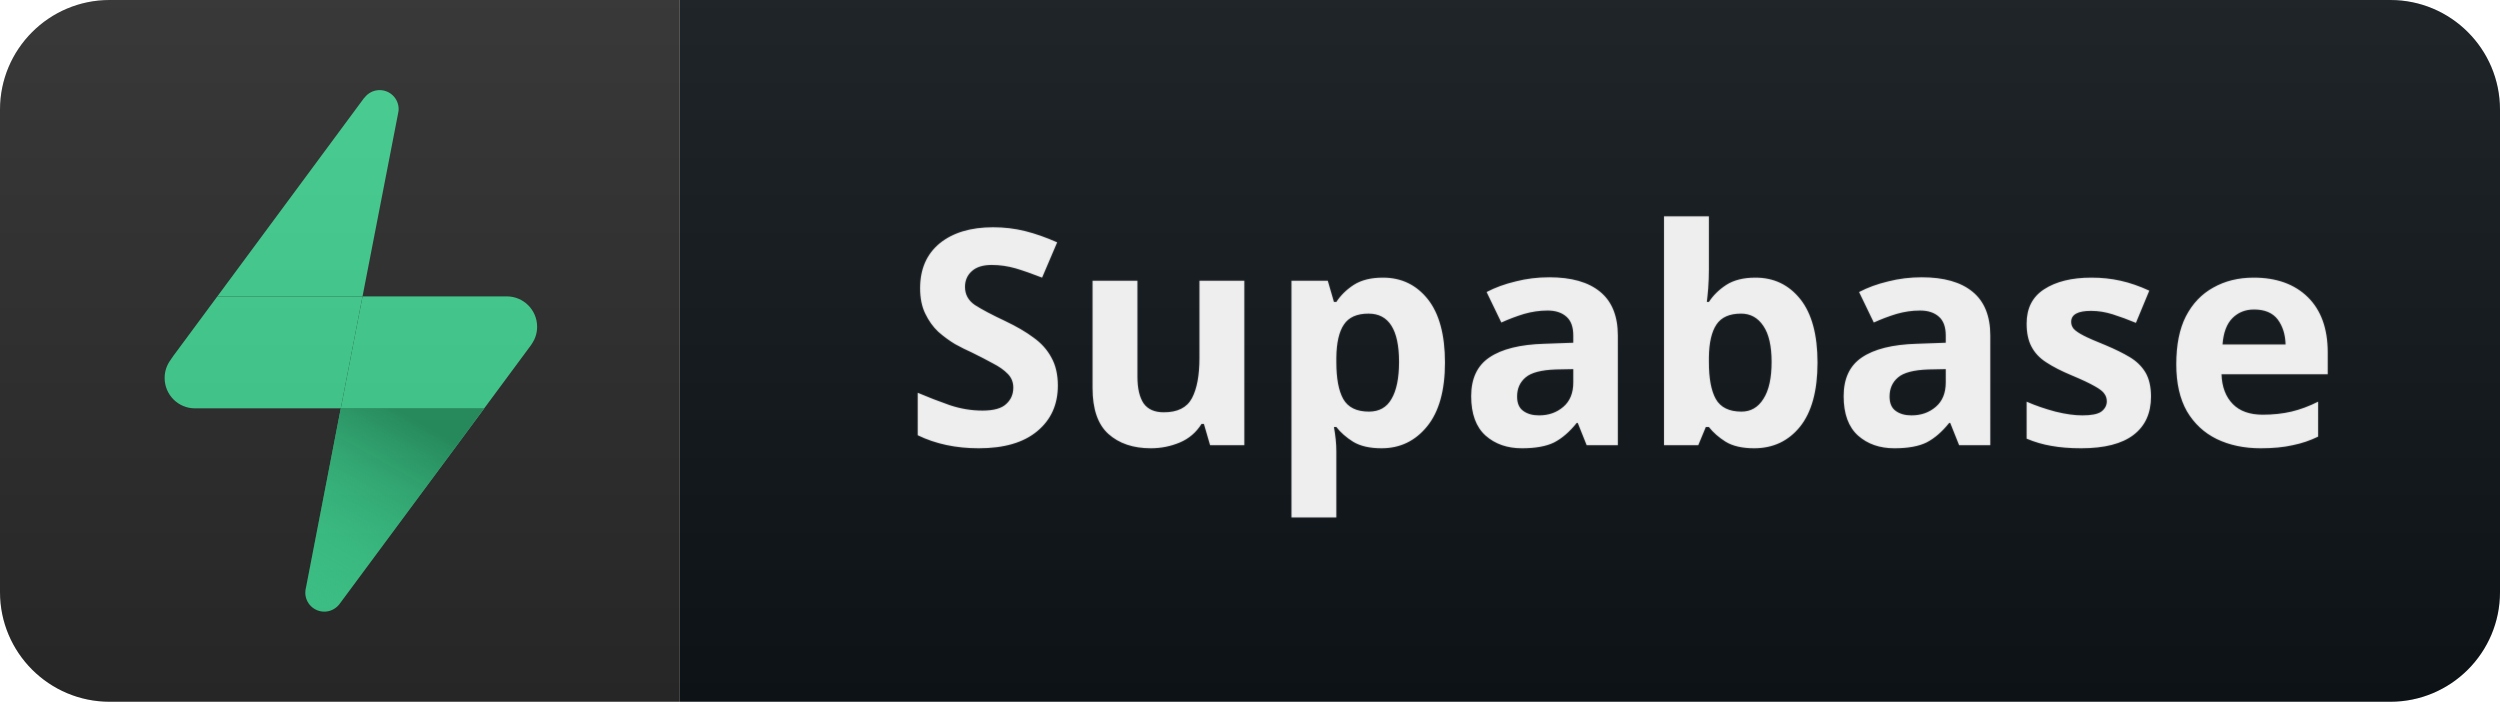
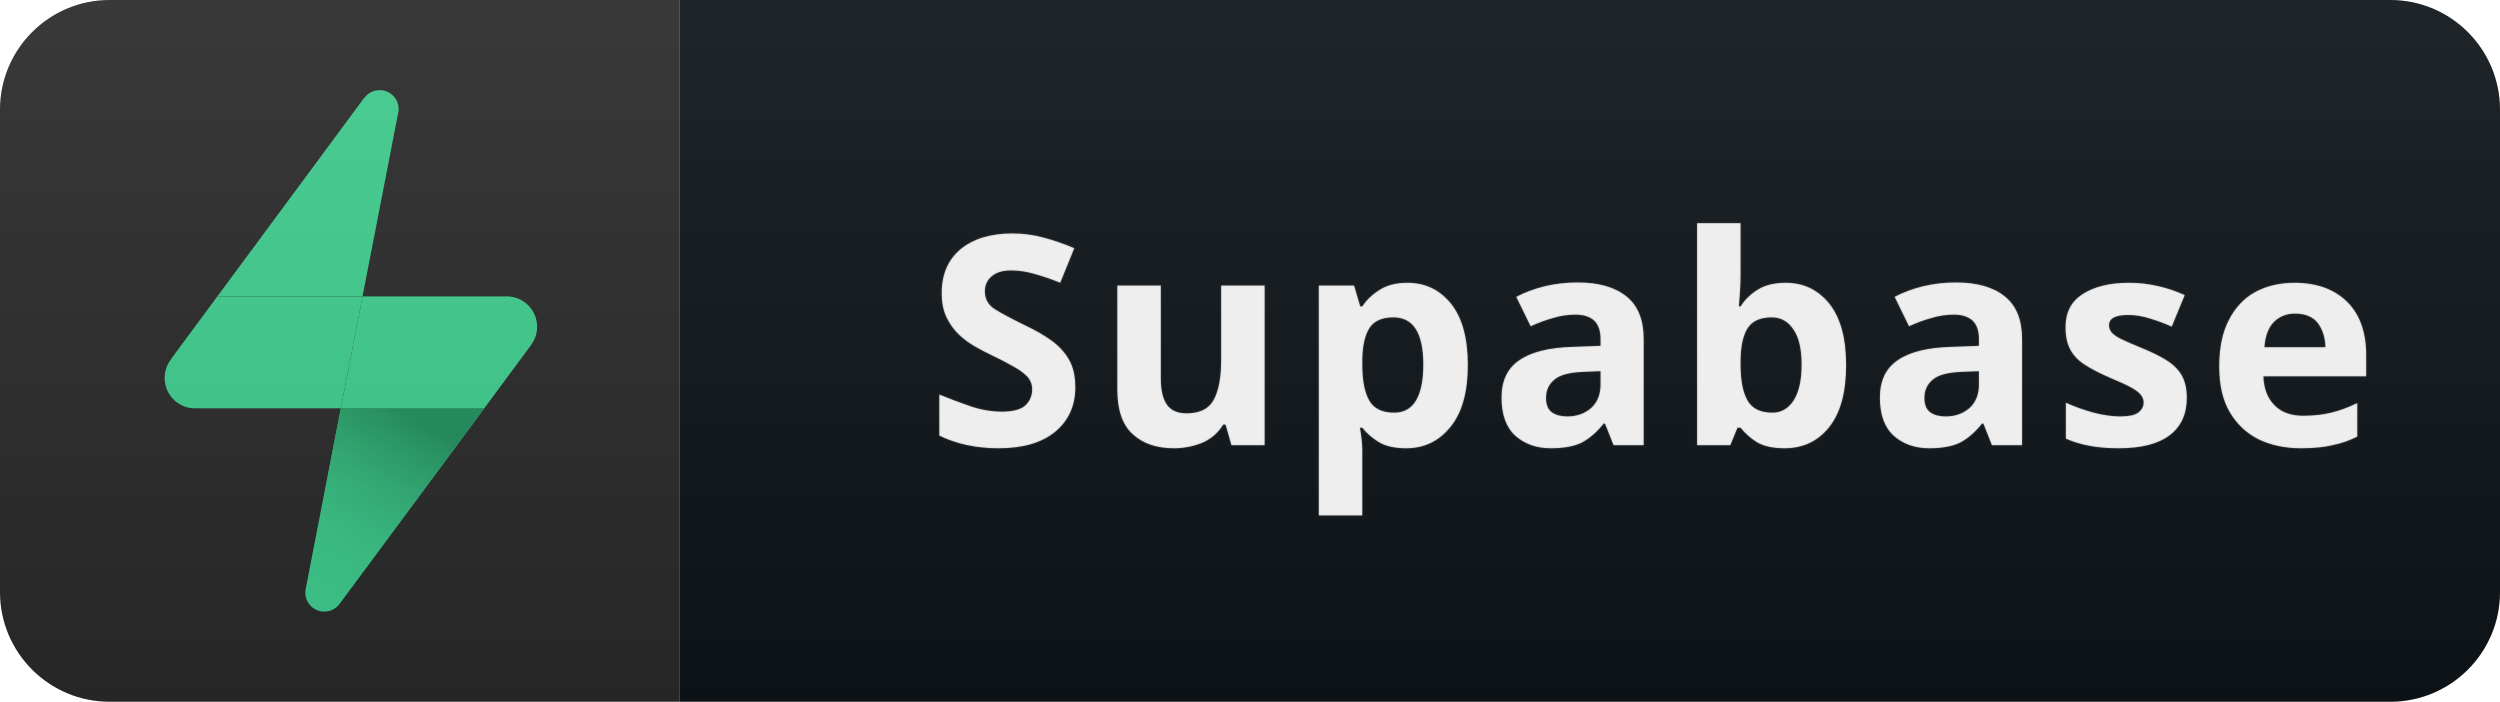
- <svg xmlns="http://www.w3.org/2000/svg" width="114" height="32" viewBox="0 0 114 32" fill="none" version="1.1" id="svg32">
-   <path d="M109 0H31V32H109C111.761 32 114 29.761 114 27V5C114 2.239 111.761 0 109 0Z" fill="#0F1418" id="path2" />
-   <path d="M31 0H5C2.239 0 0 2.239 0 5V27C0 29.761 2.239 32 5 32H31V0Z" fill="#2A2A2A" id="path4" />
-   <path d="M18.178 4.975C18.178 4.497 17.79 4.109 17.312 4.109C17.075 4.109 16.86 4.205 16.703 4.36L16.583 4.494L9.911 13.515H16.532L18.144 5.219L18.174 5.057C18.176 5.03 18.178 5.003 18.178 4.975Z" fill="#3ECF8E" id="path6" />
-   <path d="M7.507 17.237C7.507 18.001 8.126 18.621 8.891 18.621H8.897H15.54L16.532 13.515H9.911L7.904 16.228L7.775 16.417C7.606 16.646 7.507 16.93 7.507 17.237Z" fill="#3ECF8E" id="path8" />
-   <path d="M24.493 14.9C24.493 14.135 23.873 13.515 23.109 13.515H23.054H16.532L15.54 18.621H22.081L24.189 15.772L24.273 15.65C24.412 15.434 24.493 15.176 24.493 14.9Z" fill="#3ECF8E" id="path10" />
-   <path d="M13.922 27.025C13.922 27.503 14.309 27.891 14.787 27.891C15.044 27.891 15.274 27.779 15.432 27.602L15.466 27.564L22.081 18.621H15.54L13.954 26.788L13.949 26.809C13.932 26.878 13.922 26.951 13.922 27.025Z" fill="#3ECF8E" id="path12" />
-   <path d="M13.922 27.025C13.922 27.503 14.309 27.891 14.787 27.891C15.044 27.891 15.274 27.779 15.432 27.602L15.466 27.564L22.081 18.621H15.54L13.954 26.788L13.949 26.809C13.932 26.878 13.922 26.951 13.922 27.025Z" fill="url(#paint0_linear)" id="path14" />
-   <path d="M109 0H5C2.239 0 0 2.239 0 5V27C0 29.761 2.239 32 5 32H109C111.761 32 114 29.761 114 27V5C114 2.239 111.761 0 109 0Z" fill="url(#paint1_linear)" id="path18" />
+ <svg xmlns="http://www.w3.org/2000/svg" id="svg32" version="1.1" fill="none" viewBox="0 0 114 32" height="32" width="114">
+   <path id="path2" fill="#0F1418" d="M109 0H31V32H109C111.761 32 114 29.761 114 27V5C114 2.239 111.761 0 109 0Z" />
+   <path id="path4" fill="#2A2A2A" d="M31 0H5C2.239 0 0 2.239 0 5V27C0 29.761 2.239 32 5 32H31V0Z" />
+   <path id="path6" fill="#3ECF8E" d="M18.178 4.975C18.178 4.497 17.79 4.109 17.312 4.109C17.075 4.109 16.86 4.205 16.703 4.36L16.583 4.494L9.911 13.515H16.532L18.144 5.219L18.174 5.057C18.176 5.03 18.178 5.003 18.178 4.975Z" />
+   <path id="path8" fill="#3ECF8E" d="M7.507 17.237C7.507 18.001 8.126 18.621 8.891 18.621H8.897H15.54L16.532 13.515H9.911L7.904 16.228L7.775 16.417C7.606 16.646 7.507 16.93 7.507 17.237Z" />
+   <path id="path10" fill="#3ECF8E" d="M24.493 14.9C24.493 14.135 23.873 13.515 23.109 13.515H23.054H16.532L15.54 18.621H22.081L24.189 15.772L24.273 15.65C24.412 15.434 24.493 15.176 24.493 14.9Z" />
+   <path id="path12" fill="#3ECF8E" d="M13.922 27.025C13.922 27.503 14.309 27.891 14.787 27.891C15.044 27.891 15.274 27.779 15.432 27.602L15.466 27.564L22.081 18.621H15.54L13.954 26.788L13.949 26.809C13.932 26.878 13.922 26.951 13.922 27.025Z" />
+   <path id="path14" fill="url(#paint0_linear)" d="M13.922 27.025C13.922 27.503 14.309 27.891 14.787 27.891C15.044 27.891 15.274 27.779 15.432 27.602L15.466 27.564L22.081 18.621H15.54L13.954 26.788L13.949 26.809C13.932 26.878 13.922 26.951 13.922 27.025Z" />
+   <path id="path18" fill="url(#paint1_linear)" d="M109 0H5C2.239 0 0 2.239 0 5V27C0 29.761 2.239 32 5 32H109C111.761 32 114 29.761 114 27V5C114 2.239 111.761 0 109 0Z" />
  <defs id="defs30">
-     <linearGradient id="paint0_linear" x1="19.363" y1="19.432" x2="14.579" y2="27.891" gradientUnits="userSpaceOnUse">
-       <stop stop-color="#23915F" id="stop20" />
-       <stop offset="1" stop-color="#3ECF8E" stop-opacity="0" id="stop22" />
+     <linearGradient gradientUnits="userSpaceOnUse" y2="27.891" x2="14.579" y1="19.432" x1="19.363" id="paint0_linear">
+       <stop id="stop20" stop-color="#23915F" />
+       <stop id="stop22" stop-opacity="0" stop-color="#3ECF8E" offset="1" />
    </linearGradient>
-     <linearGradient id="paint1_linear" x1="0" y1="0" x2="0" y2="32" gradientUnits="userSpaceOnUse">
-       <stop stop-color="#BBBBBB" stop-opacity="0.1" id="stop25" />
-       <stop offset="1" stop-opacity="0.1" id="stop27" />
+     <linearGradient gradientUnits="userSpaceOnUse" y2="32" x2="0" y1="0" x1="0" id="paint1_linear">
+       <stop id="stop25" stop-opacity="0.1" stop-color="#BBBBBB" />
+       <stop id="stop27" stop-opacity="0.1" offset="1" />
    </linearGradient>
-     <filter style="color-interpolation-filters:sRGB" id="filter869" x="-0.001" width="1.003" y="-0.006" height="1.013">
-       <feGaussianBlur stdDeviation="0.038" id="feGaussianBlur871" />
+     <filter height="1.013" y="-0.006" width="1.003" x="-0.001" id="filter869" style="color-interpolation-filters:sRGB">
+       <feGaussianBlur id="feGaussianBlur871" stdDeviation="0.038" />
    </filter>
  </defs>
-   <text xml:space="preserve" style="font-size:13.733px;line-height:0.95;font-family:sans-serif;letter-spacing:0px;word-spacing:0px;fill:#eeeeee;fill-opacity:1;filter:url(#filter869)" x="41.224" y="20.3" id="text867">
-     <tspan id="tspan865" x="41.224" y="20.3" style="font-style:normal;font-variant:normal;font-weight:bold;font-stretch:normal;font-size:13.733px;font-family:'Segoe UI';-inkscape-font-specification:'Segoe UI Bold';fill:#eeeeee;fill-opacity:1" dy="0">Supabase</tspan>
+   <text id="text867" y="20.3" x="42.224" style="font-size:13.333px;line-height:0.95;font-family:sans-serif;letter-spacing:0.38px;word-spacing:0px;fill:#eeeeee;fill-opacity:1;filter:url(#filter869)" xml:space="preserve">
+     <tspan dy="0" style="font-style:normal;font-variant:normal;font-weight:bold;font-stretch:normal;font-size:13.333px;font-family:'Segoe UI';-inkscape-font-specification:'Segoe UI Bold';fill:#eeeeee;fill-opacity:1" y="20.3" x="42.224" id="tspan865">Supabase</tspan>
  </text>
</svg>
